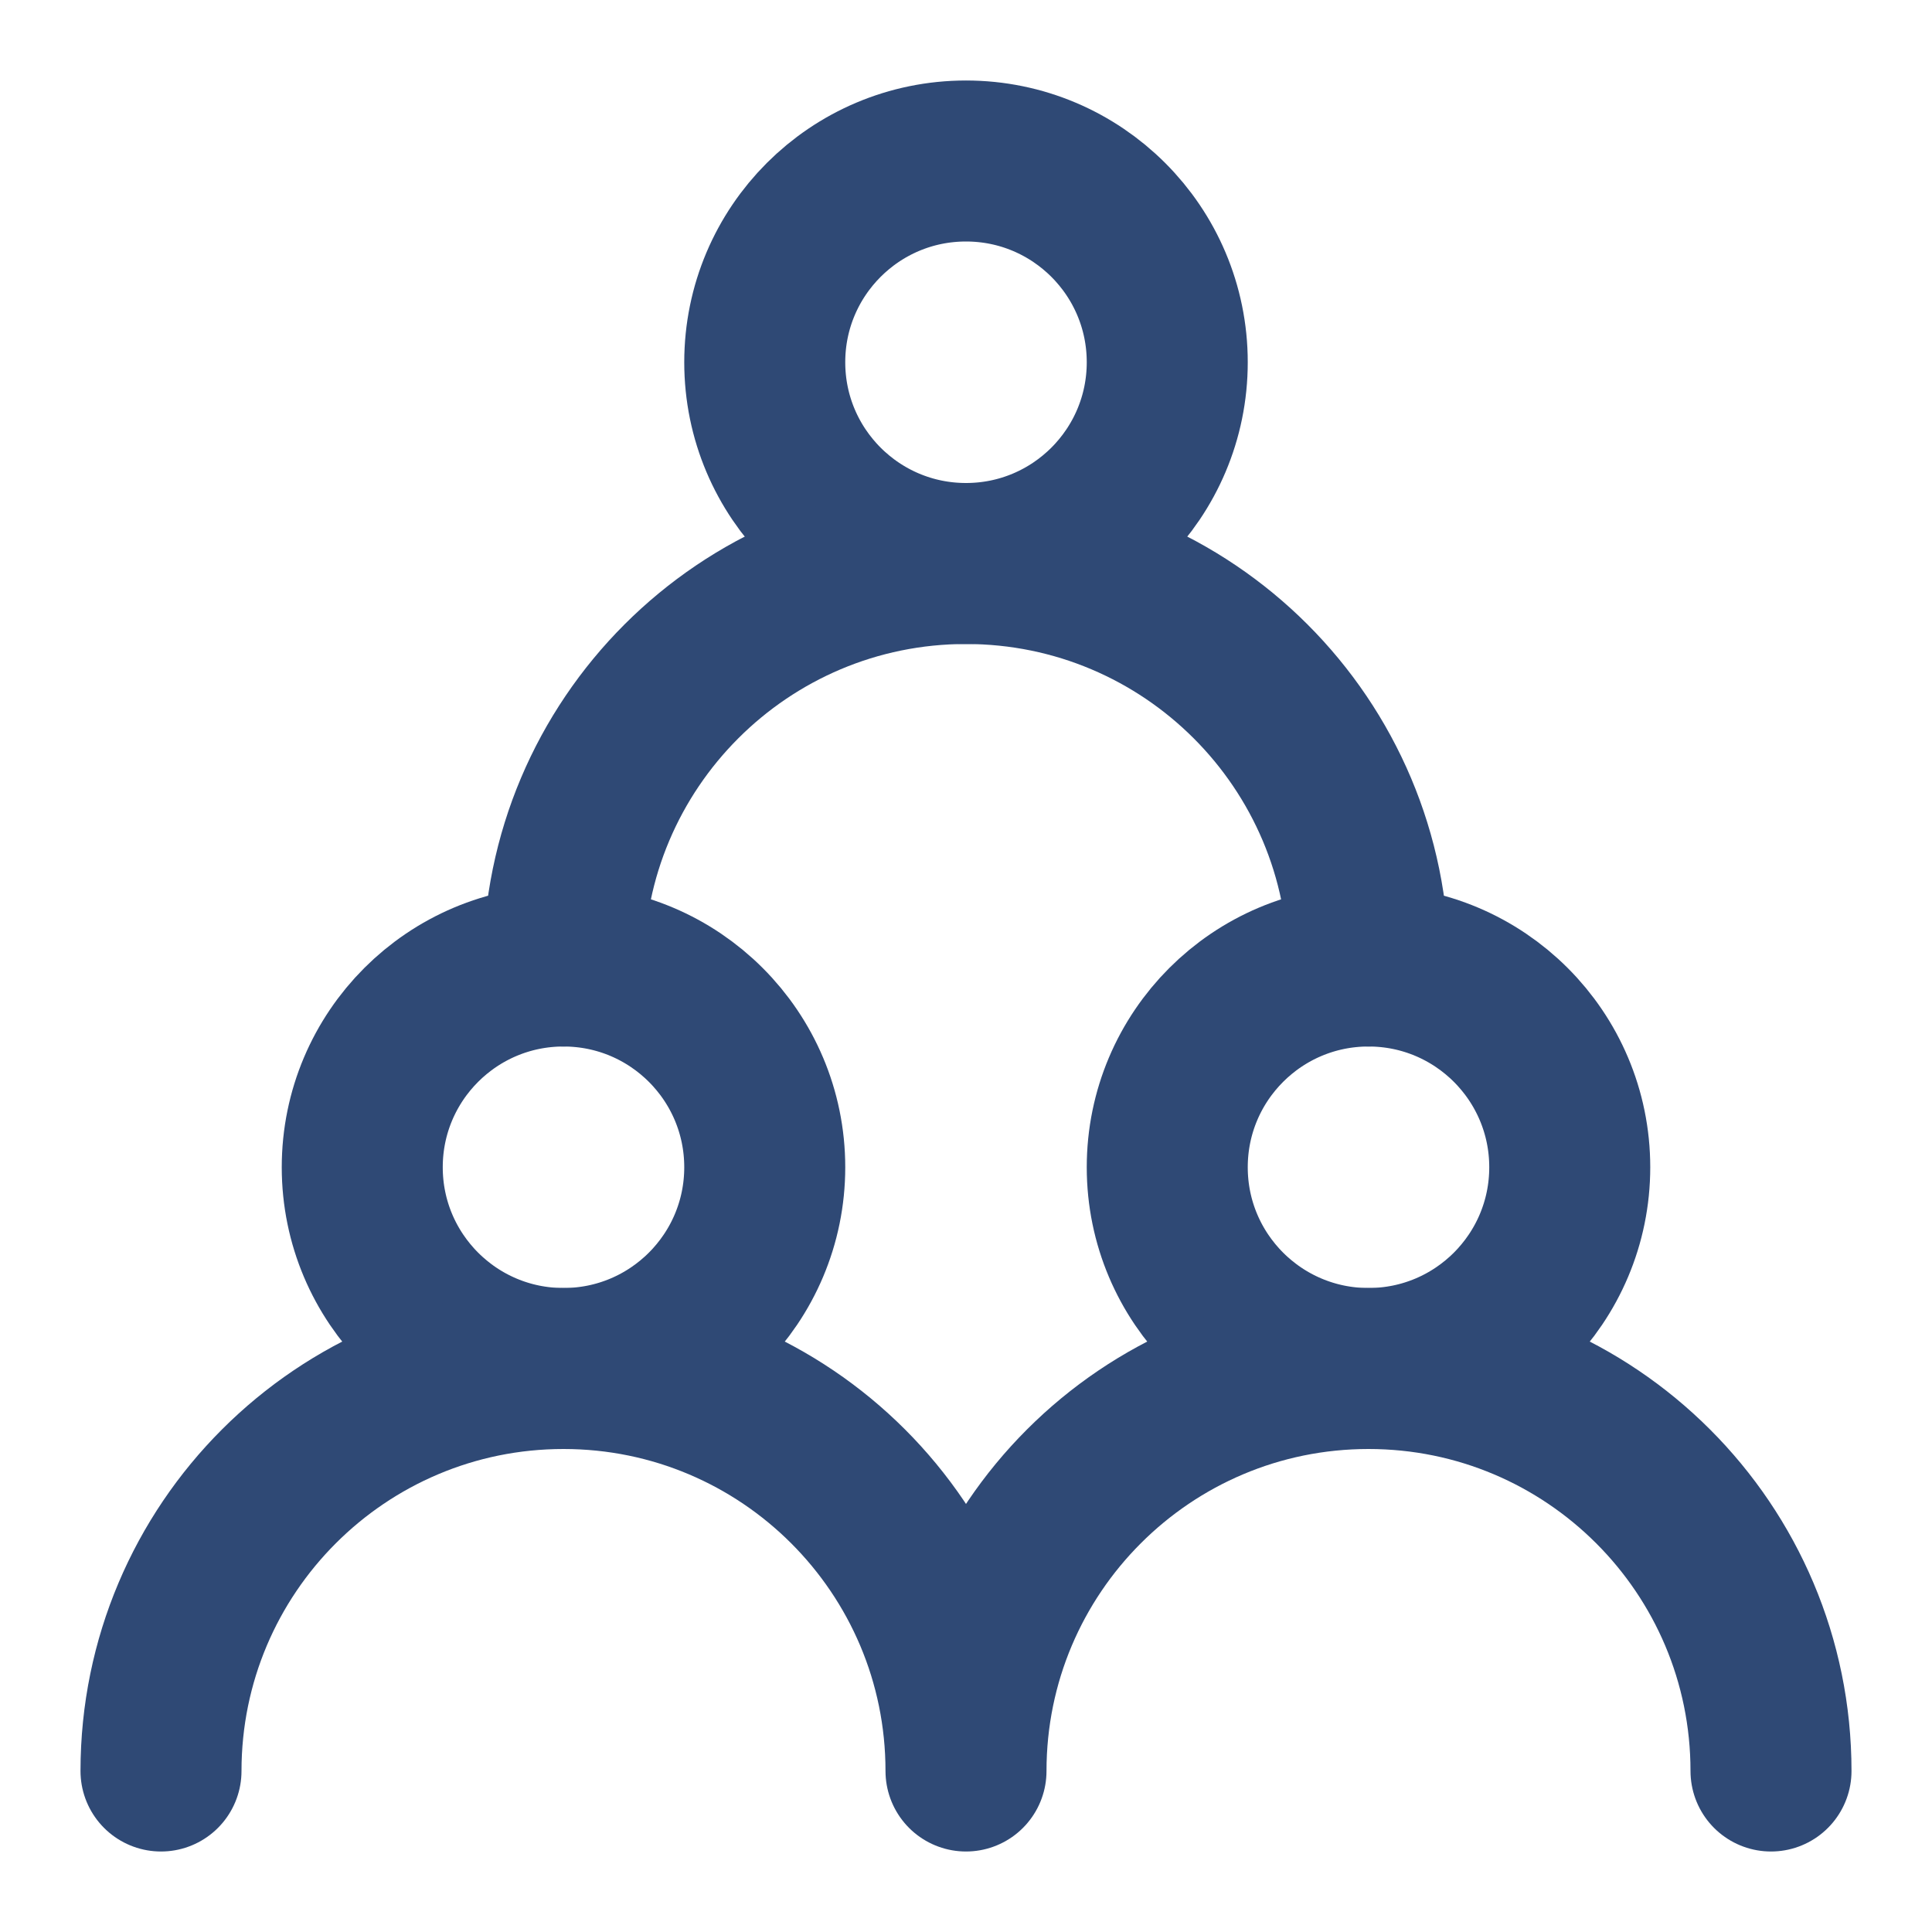
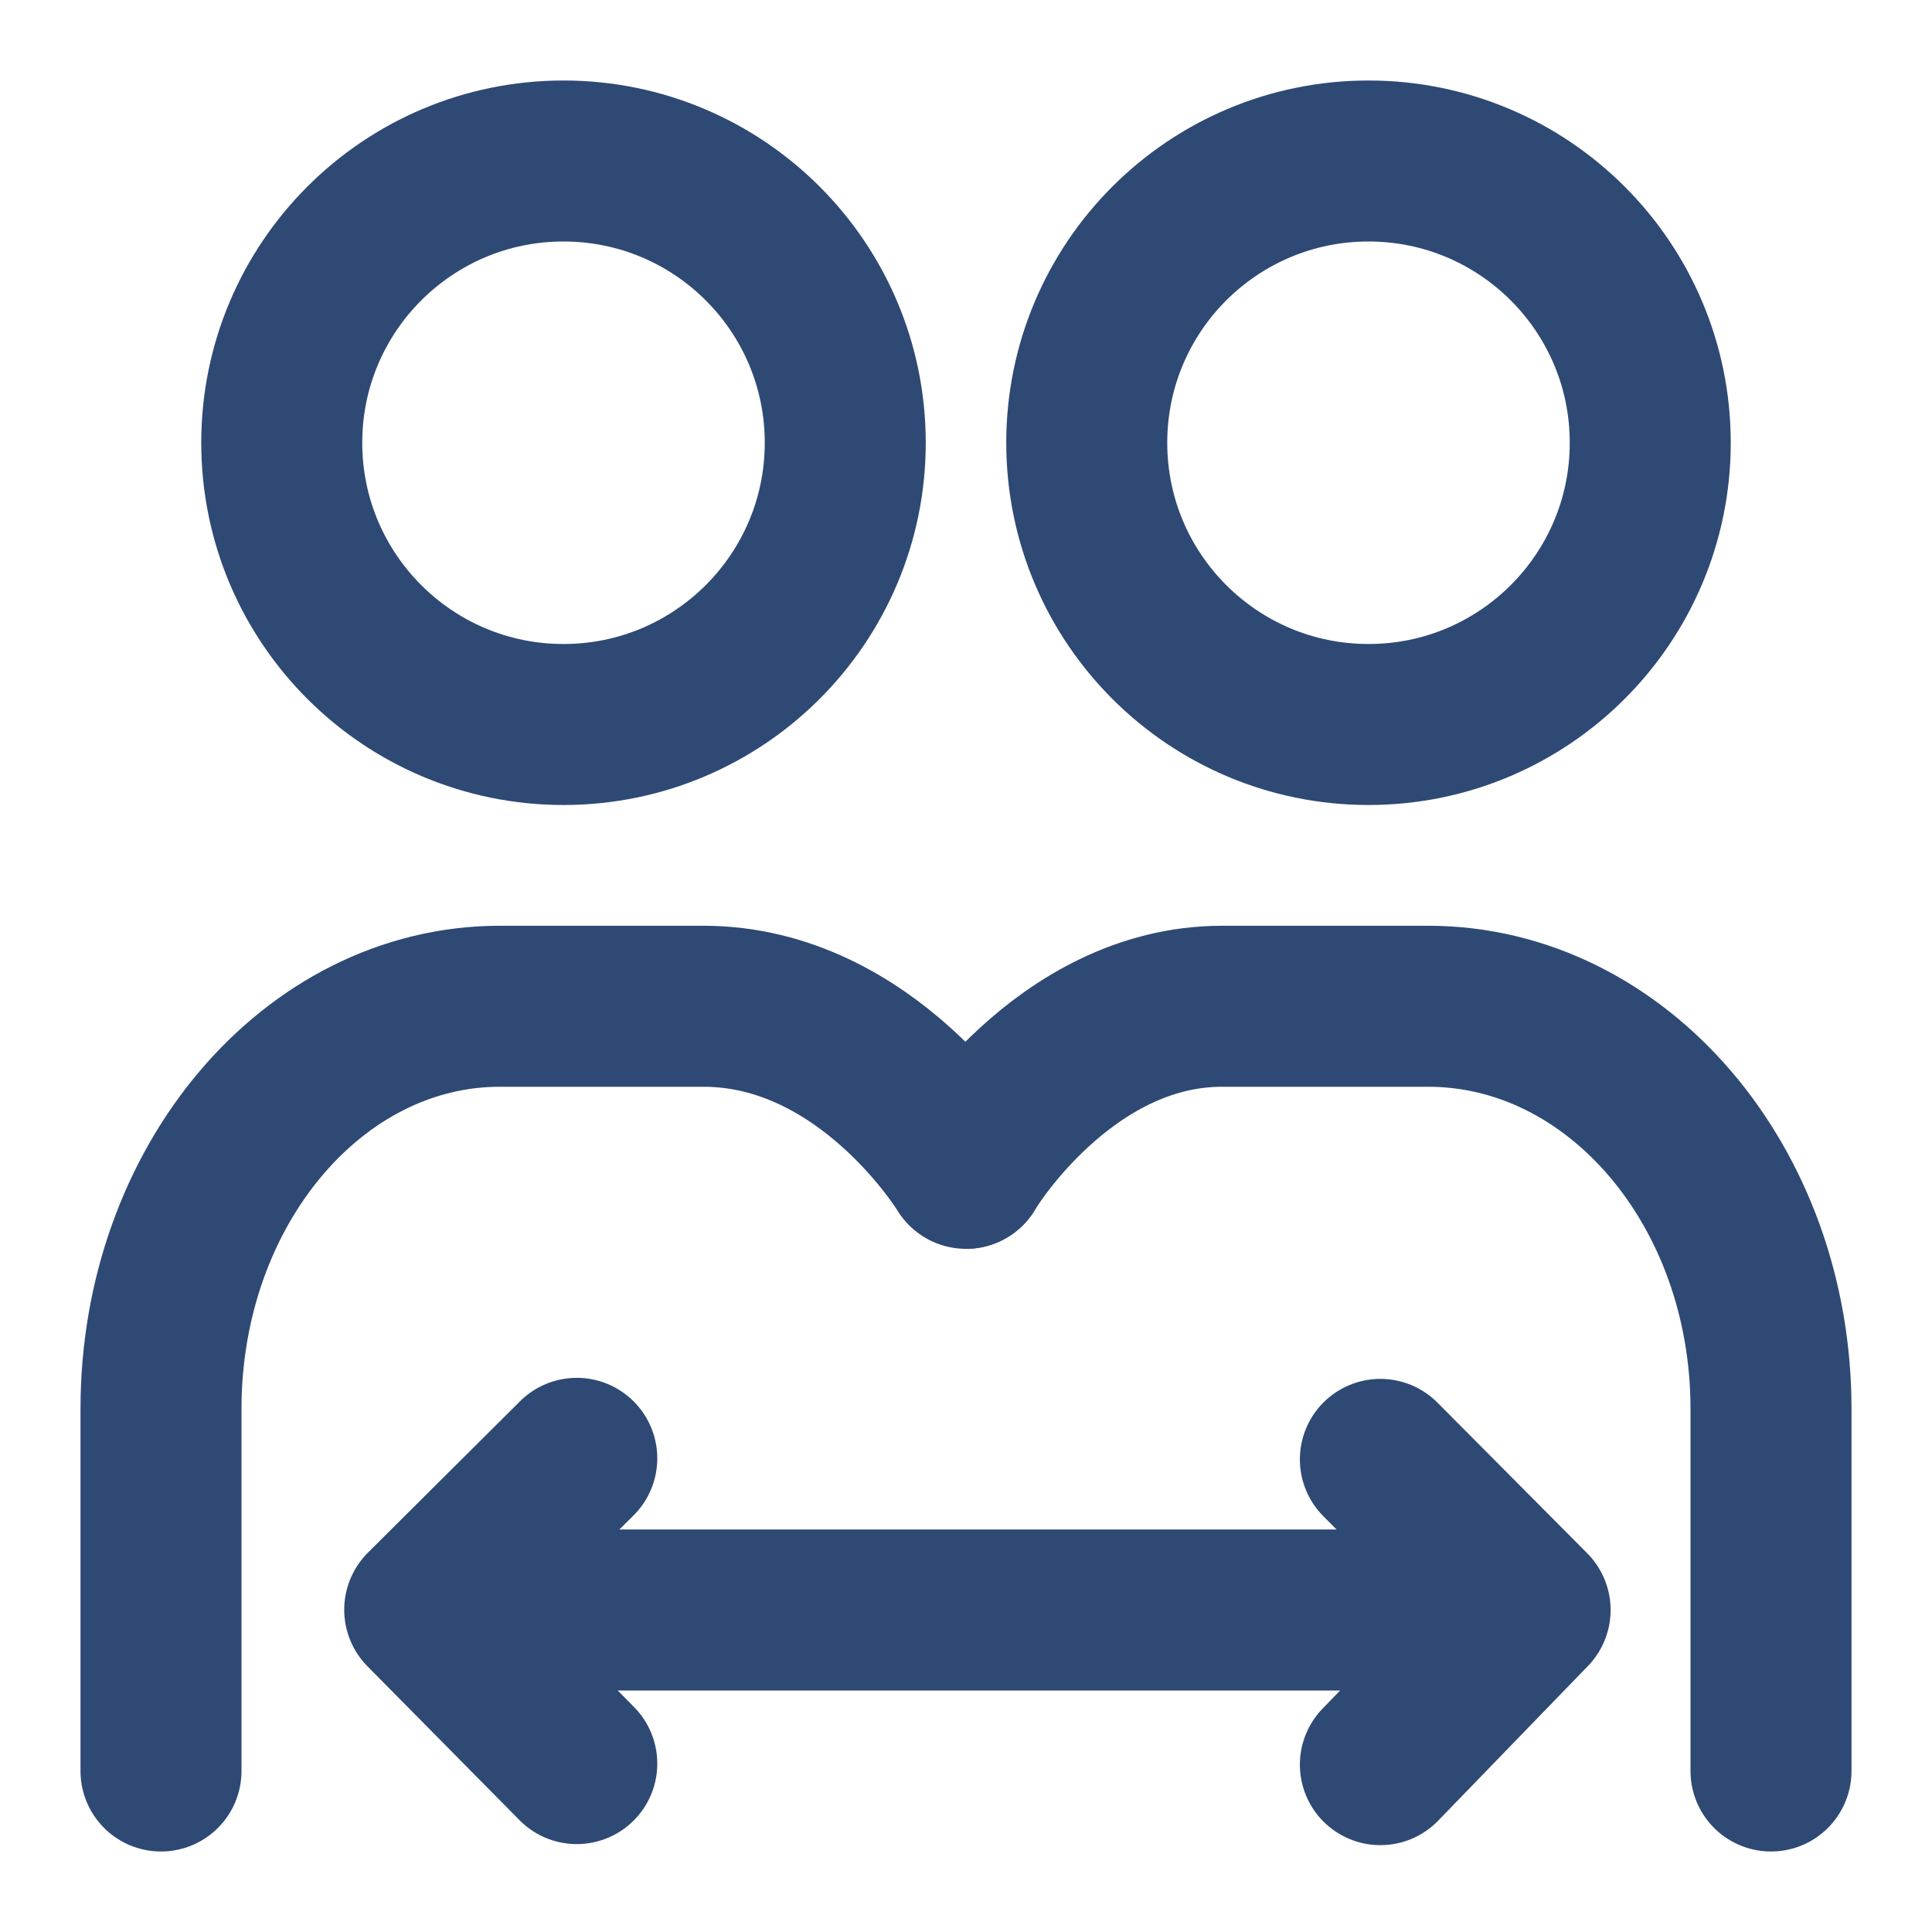
<svg xmlns="http://www.w3.org/2000/svg" width="1.5rem" height="1.5rem" viewBox="0 0 48 48">
-   <g fill="none" stroke="#2F4975" stroke-linecap="round" stroke-linejoin="round" stroke-width="4">
-     <circle cx="14" cy="29" r="5" />
-     <circle cx="34" cy="29" r="5" />
-     <circle cx="24" cy="9" r="5" />
-     <path d="M24 44c0-5.523-4.477-10-10-10S4 38.477 4 44m40 0c0-5.523-4.477-10-10-10s-10 4.477-10 10m10-20c0-5.523-4.477-10-10-10s-10 4.477-10 10" />
+   <g fill="none" stroke="#2F4975" stroke-linejoin="round" stroke-width="4">
+     <path d="M14 18a7 7 0 1 0 0-14a7 7 0 0 0 0 14Zm20 0a7 7 0 1 0 0-14a7 7 0 0 0 0 14Z" />
+     <path stroke-linecap="round" d="M4 44v-9c0-5.523 3.77-10 8.421-10h5.053C21.559 25 24 29.027 24 29.027" />
+     <path stroke-linecap="round" d="M44 44v-9c0-5.523-3.815-10-8.521-10h-5.113c-3.961 0-6.374 4.027-6.366 4.027M11 40h27" />
+     <path stroke-linecap="round" d="m34.295 36.258l1.24 1.247L38.015 40l-2.48 2.561l-1.24 1.281m-19.965-7.61l-1.26 1.254l-2.518 2.507l2.518 2.548l1.26 1.275" />
  </g>
</svg>
